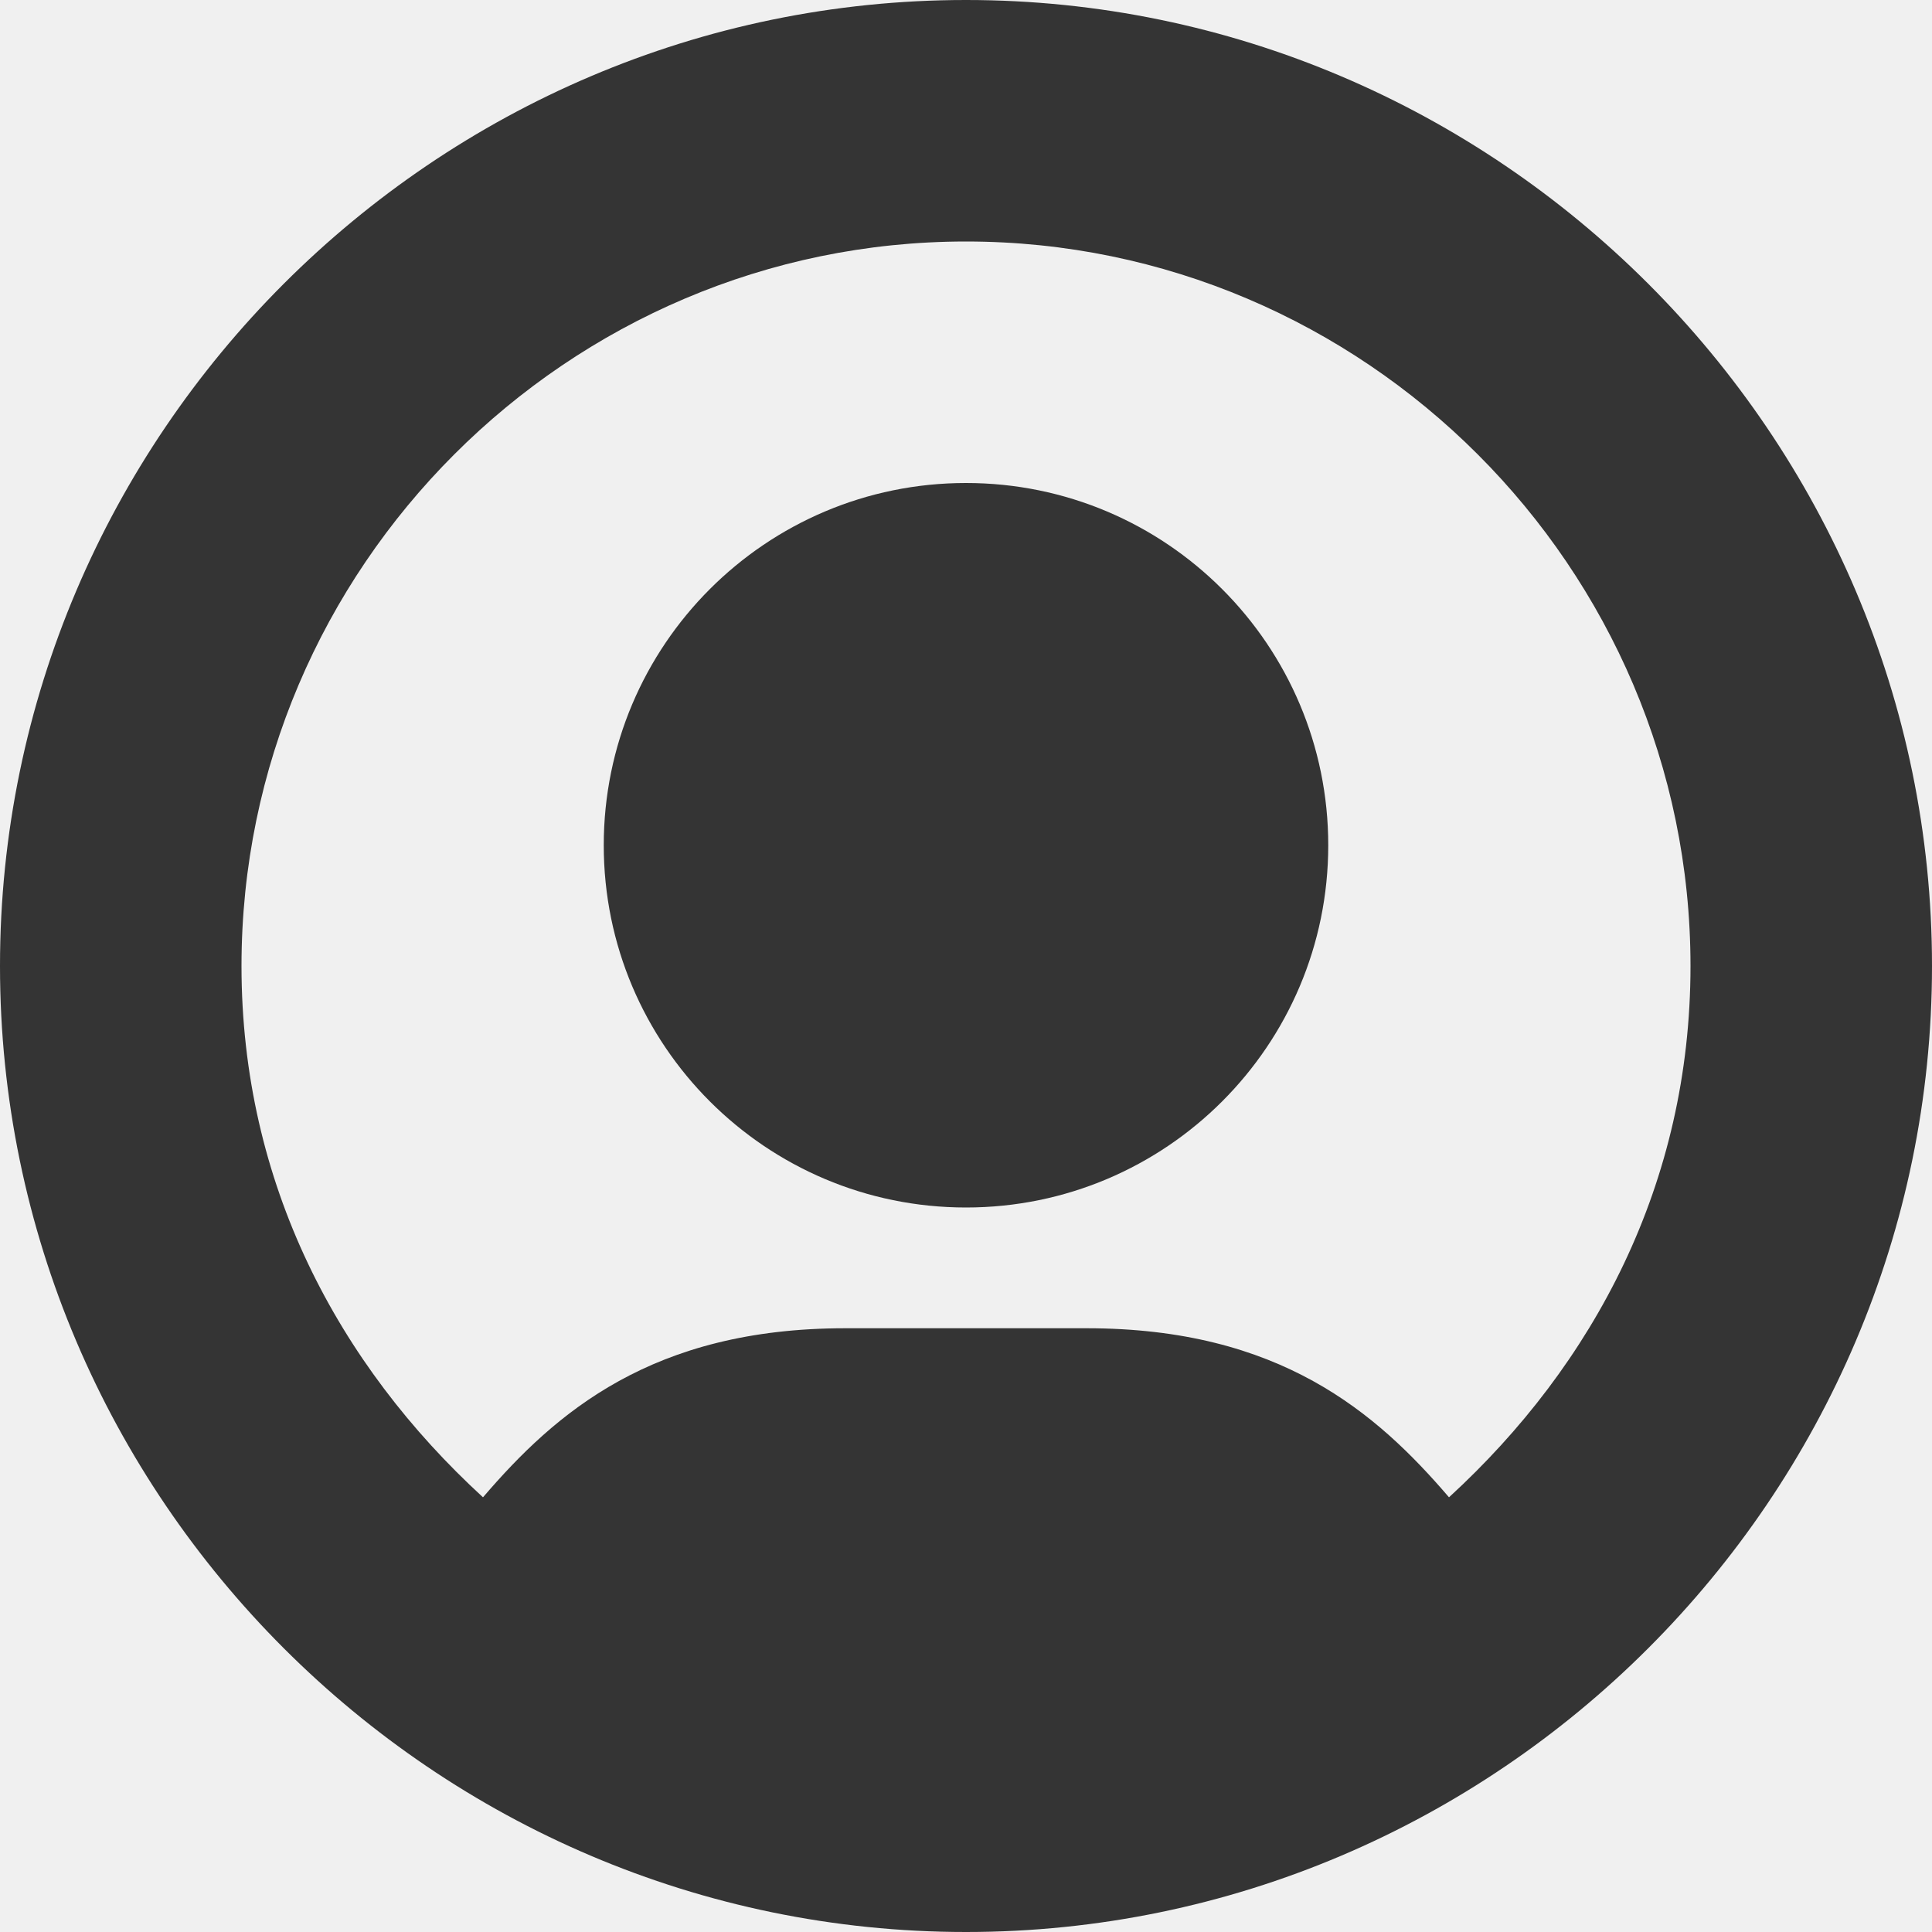
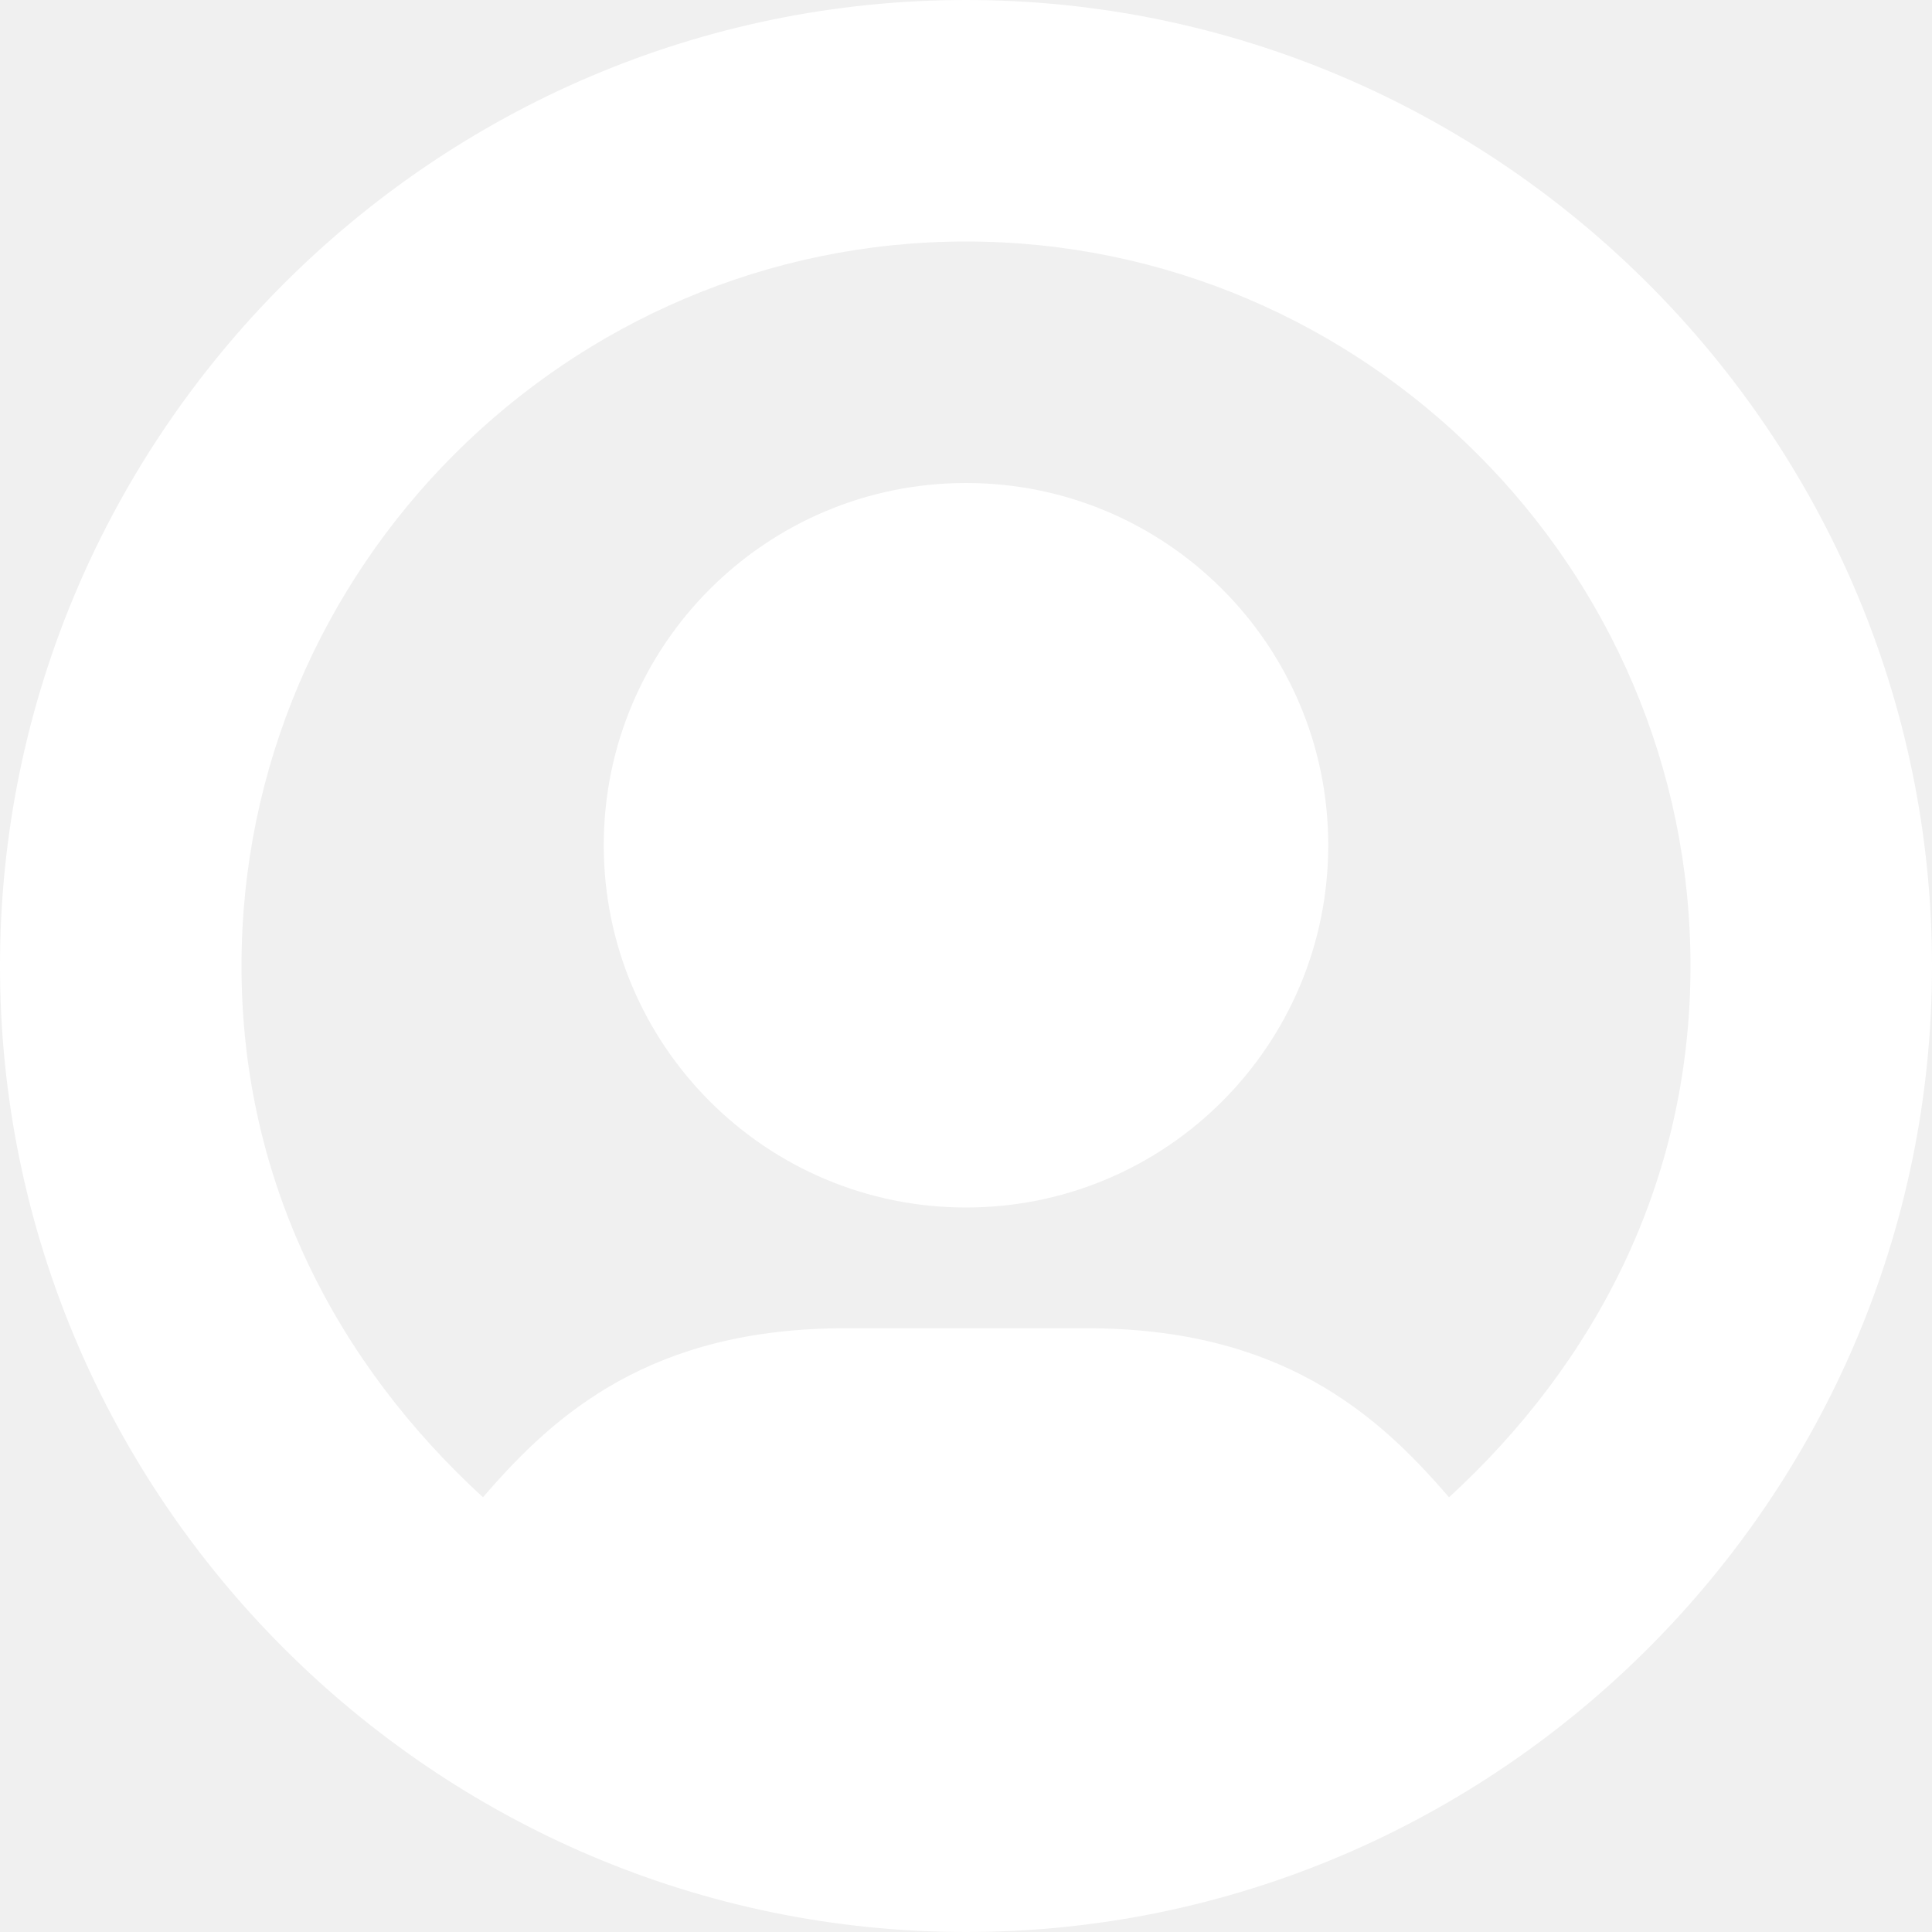
<svg xmlns="http://www.w3.org/2000/svg" width="16" height="16" viewBox="0 0 16 16">
-   <g fill="#343434">
+   <g fill="#ffffff">
    <circle data-color="color-2" cx="8" cy="7" r="3" />
    <path d="M8 0C3.6 0 0 3.6 0 8s3.6 8 8 8 8-3.6 8-8-3.6-8-8-8zm4 12.4c-.6-.7-1.4-1.4-3-1.4H7c-1.6 0-2.4.7-3 1.4C2.8 11.3 2 9.8 2 8c0-3.3 2.7-6 6-6s6 2.7 6 6c0 1.8-.8 3.3-2 4.4z" />
  </g>
</svg>
